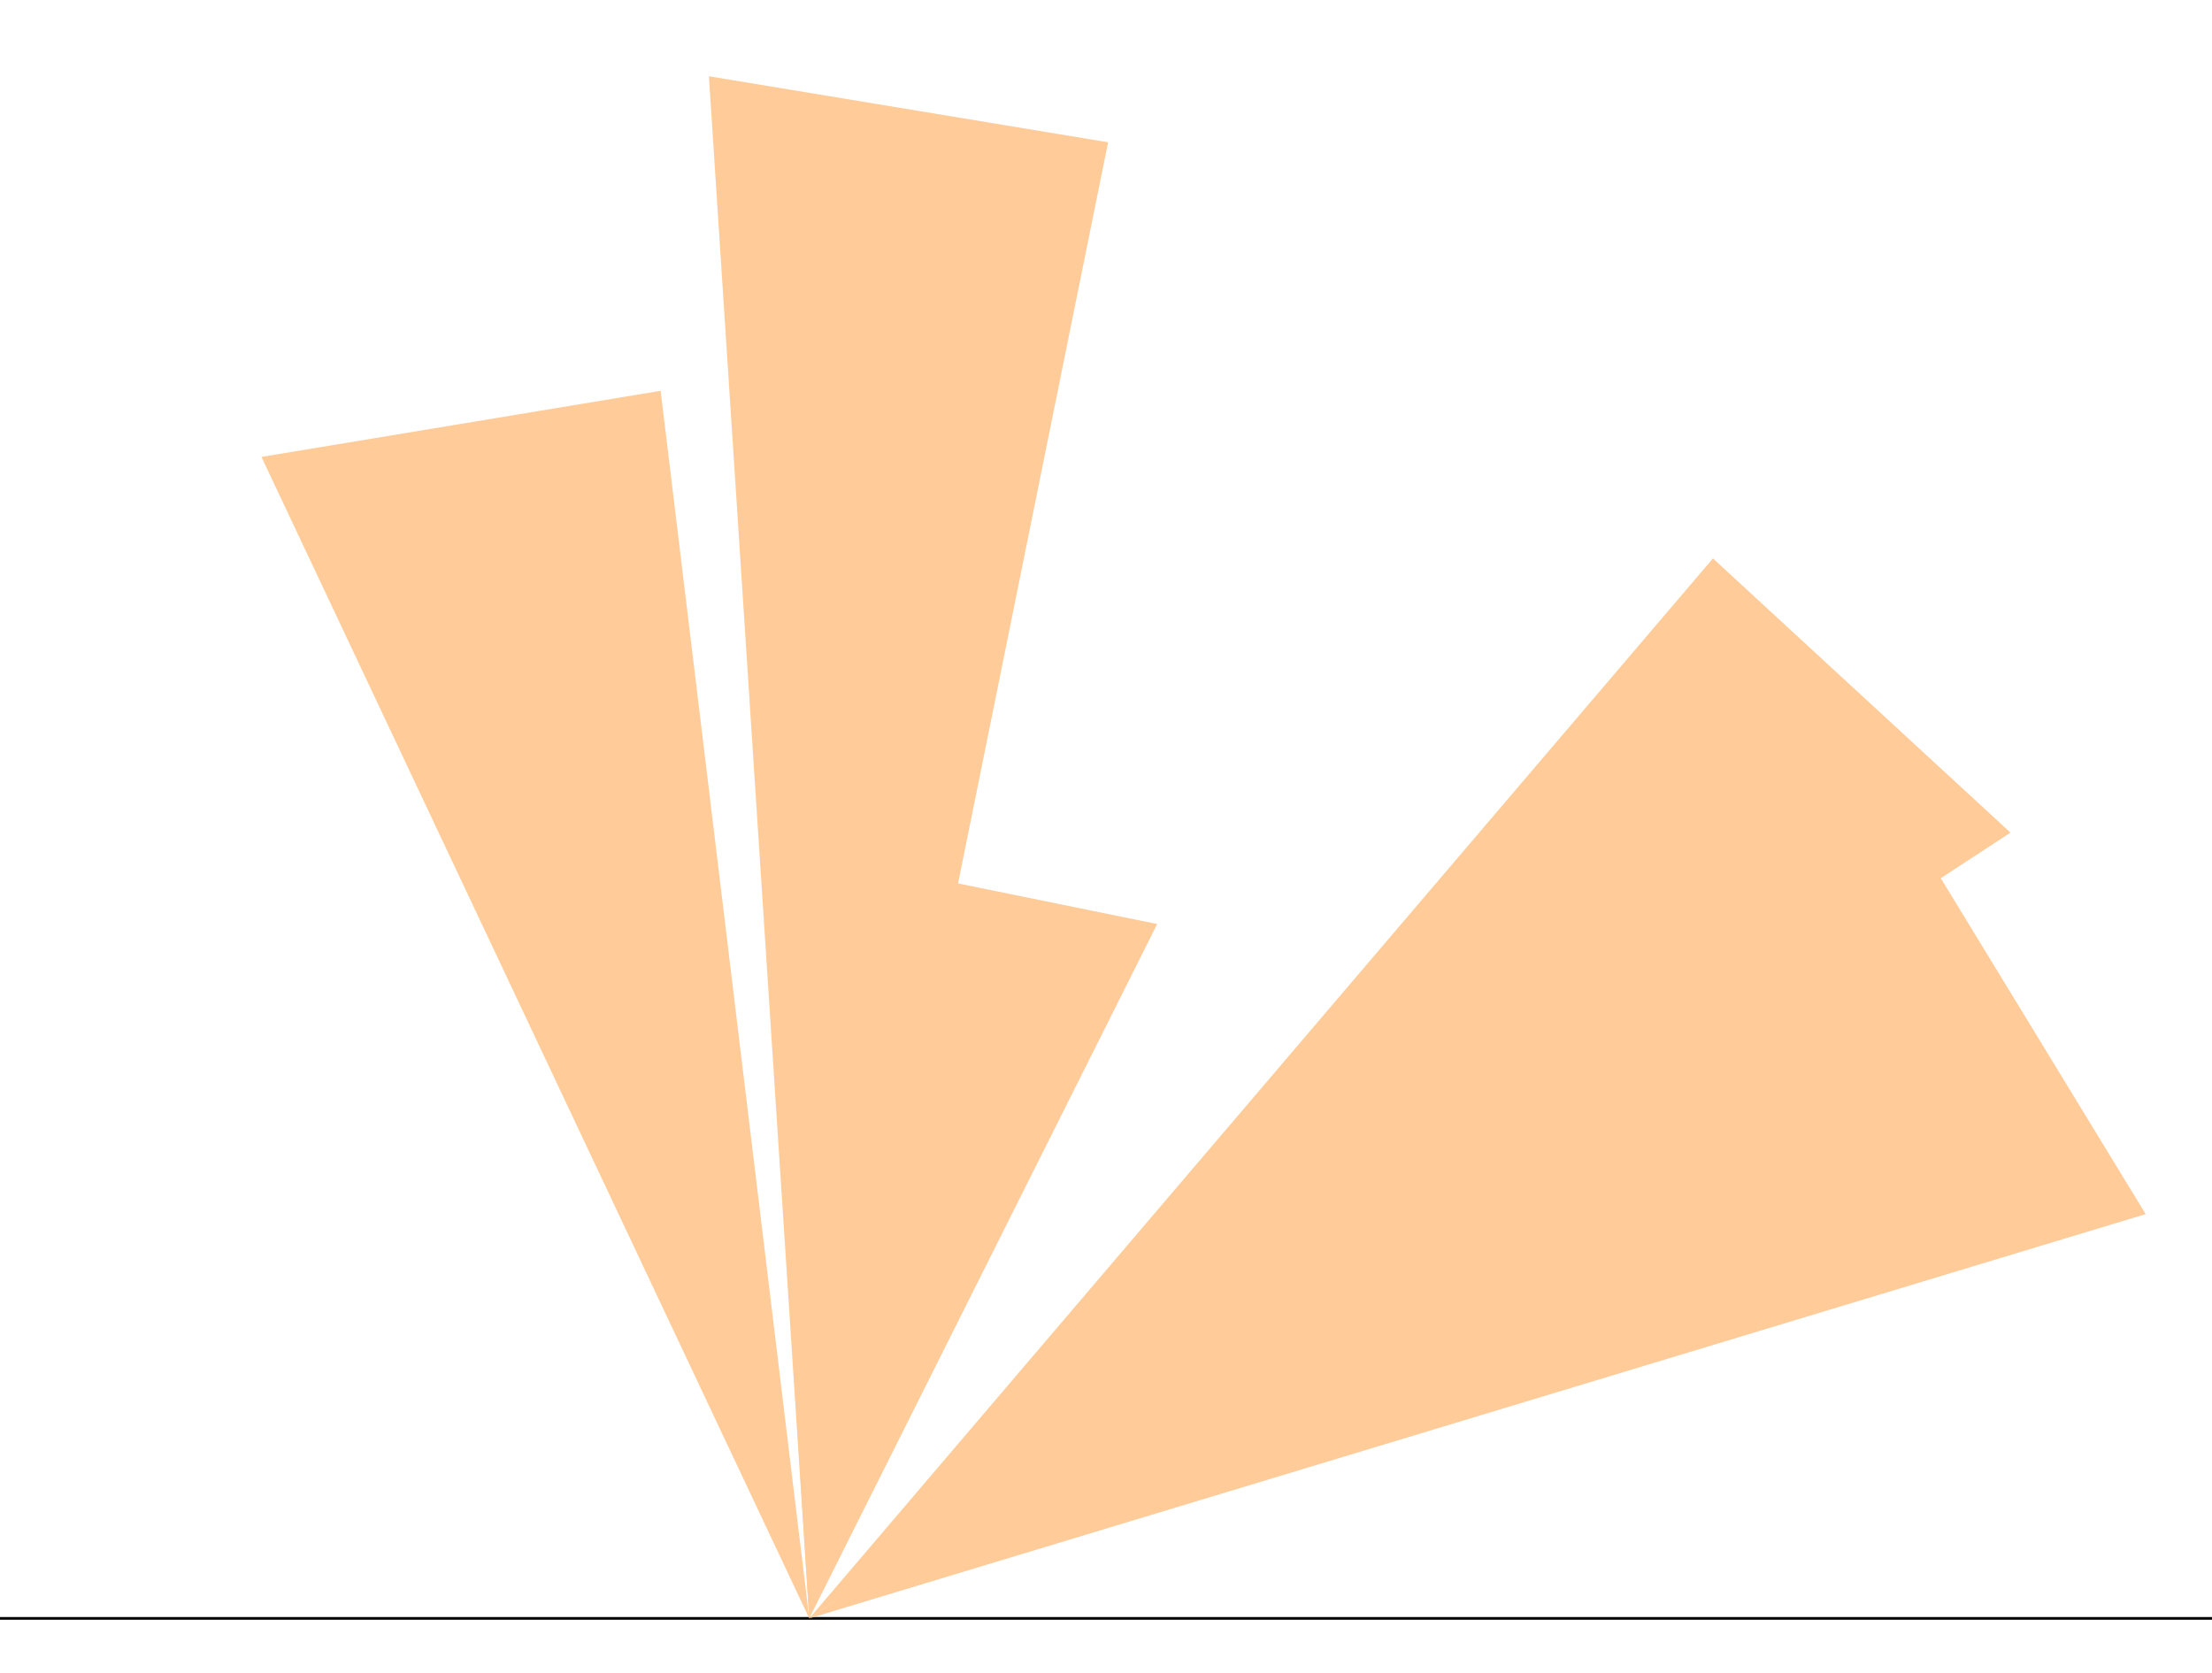
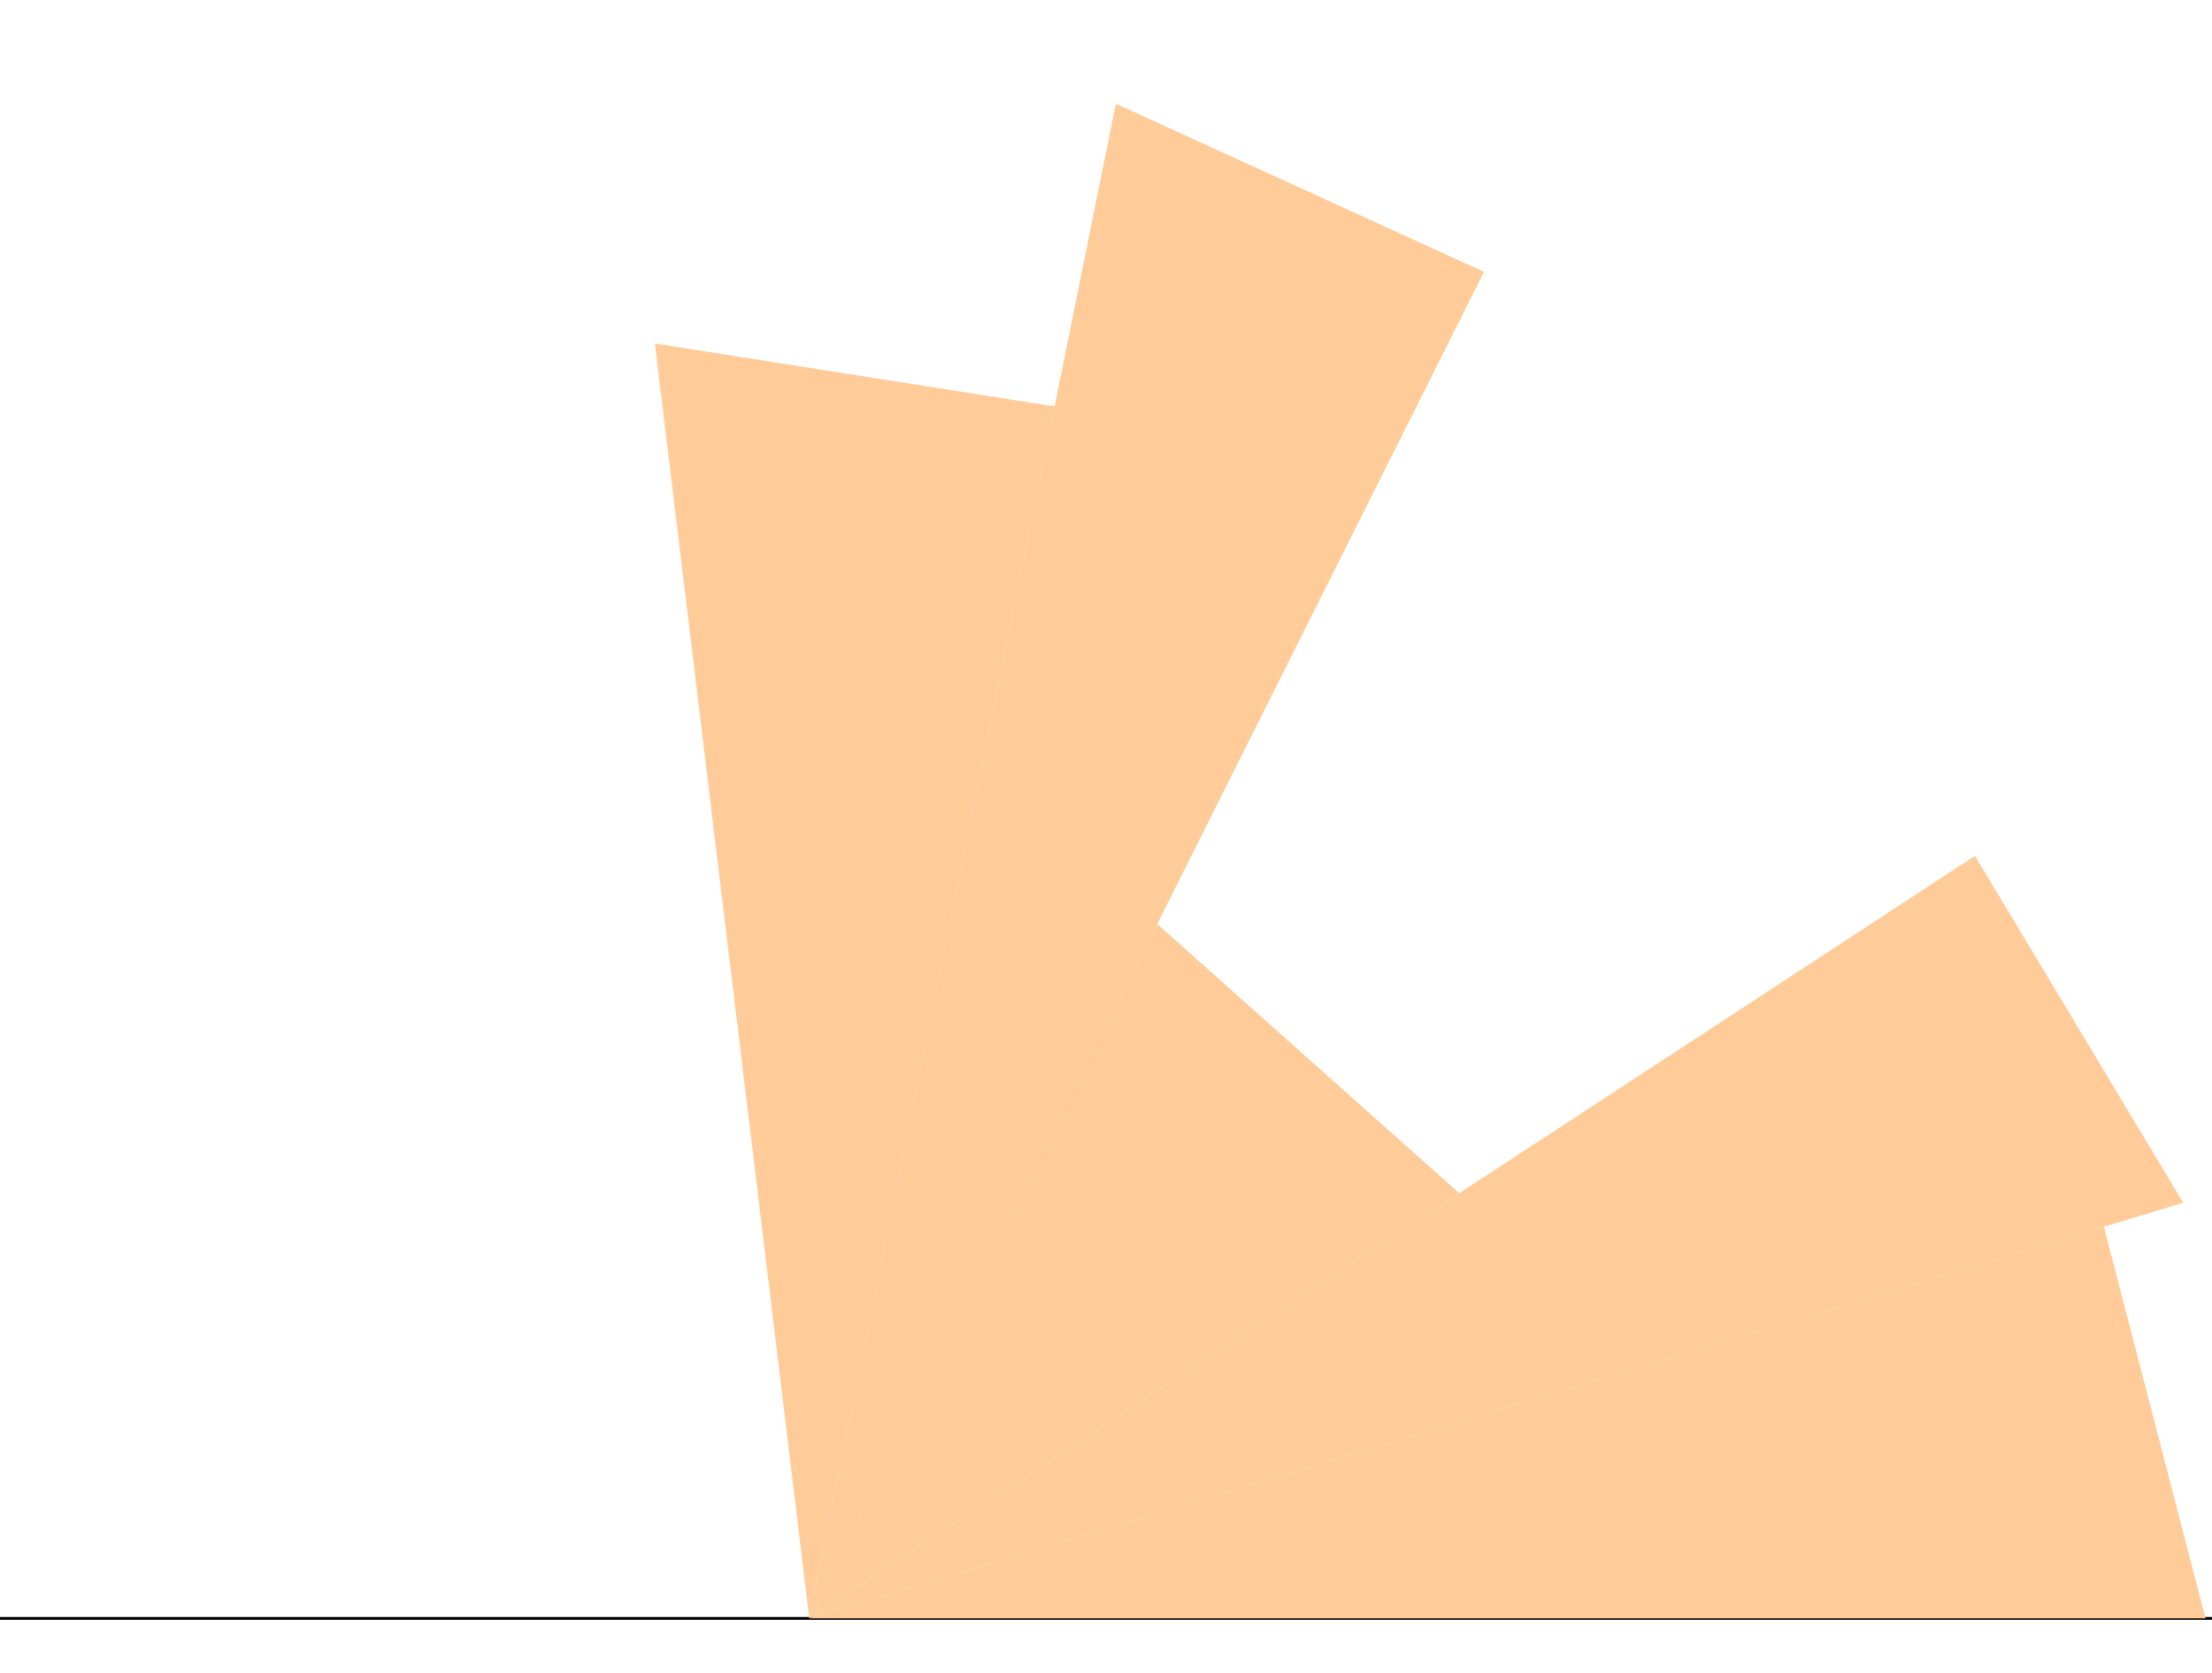
<svg xmlns="http://www.w3.org/2000/svg" version="1.1" viewBox="0 0 820 620">
  <g transform="scale(1 -1)">
    <g transform="translate(0 -600)" fill="#ffcc99">
      <line id="x" x1="0" x2="820" y1="0" y2="0" stroke="#000000" />
-       <polygon id="D1" points="300.000 0.000 96.919 430.606 244.903 455.114" />
-       <polygon id="D2" points="300.000 0.000 262.793 571.734 410.783 547.258" />
-       <polygon id="D3" points="300.000 0.000 281.996 287.376 428.977 257.437" />
-       <polygon id="D4" points="300.000 0.000 635.003 392.975 745.299 291.315" />
-       <polygon id="D5" points="300.000 0.000 717.312 277.942 795.416 149.881" />
+       <polygon id="D1" points="300.000 0.000 242.781 472.641 390.957 449.323" />
+       <polygon id="D2" points="300.000 0.000 413.676 561.553 550.107 499.210" />
+       <polygon id="D3" points="300.000 0.000 428.977 257.437 540.957 157.634" />
+       <polygon id="D4" points="300.000 0.000 732.130 282.700 809.326 154.089" />
+       <polygon id="D5" points="300.000 0.000 779.917 145.192 817.592 0.000" />
    </g>
  </g>
</svg>
